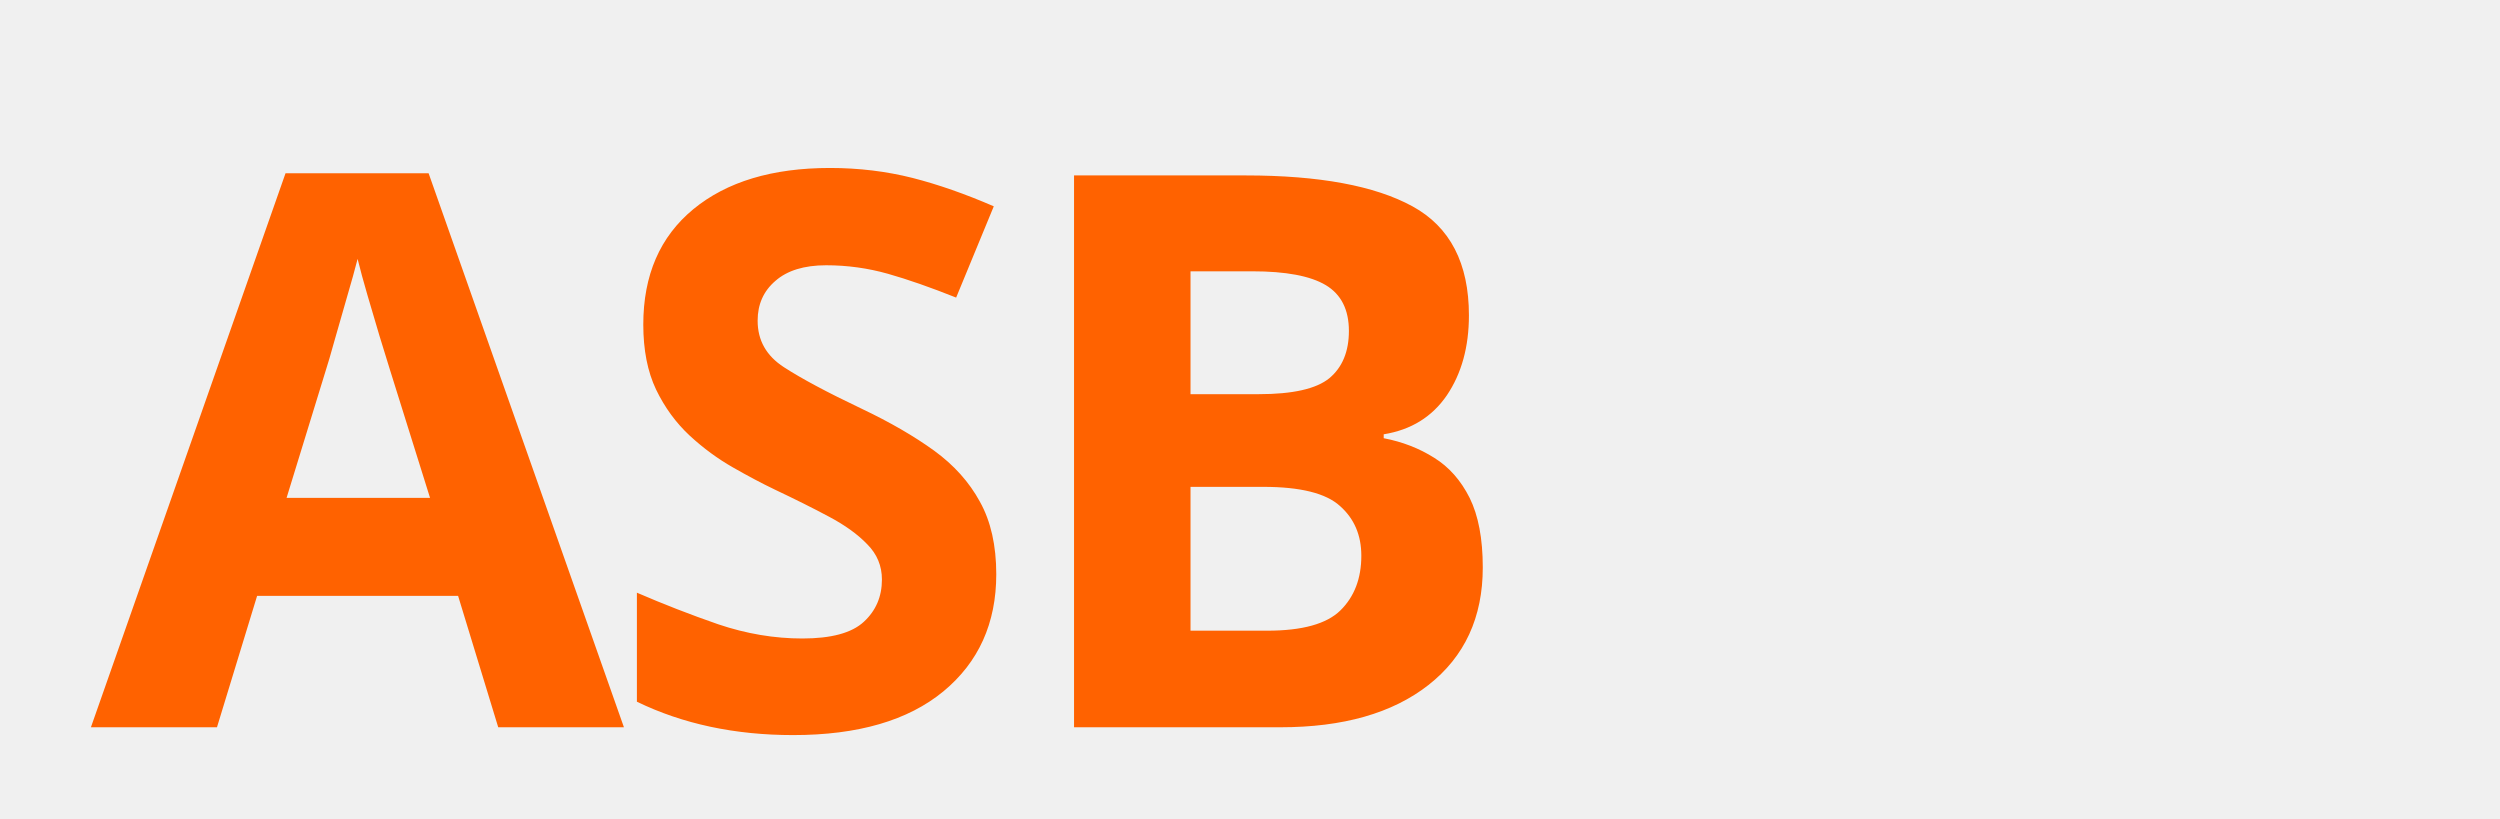
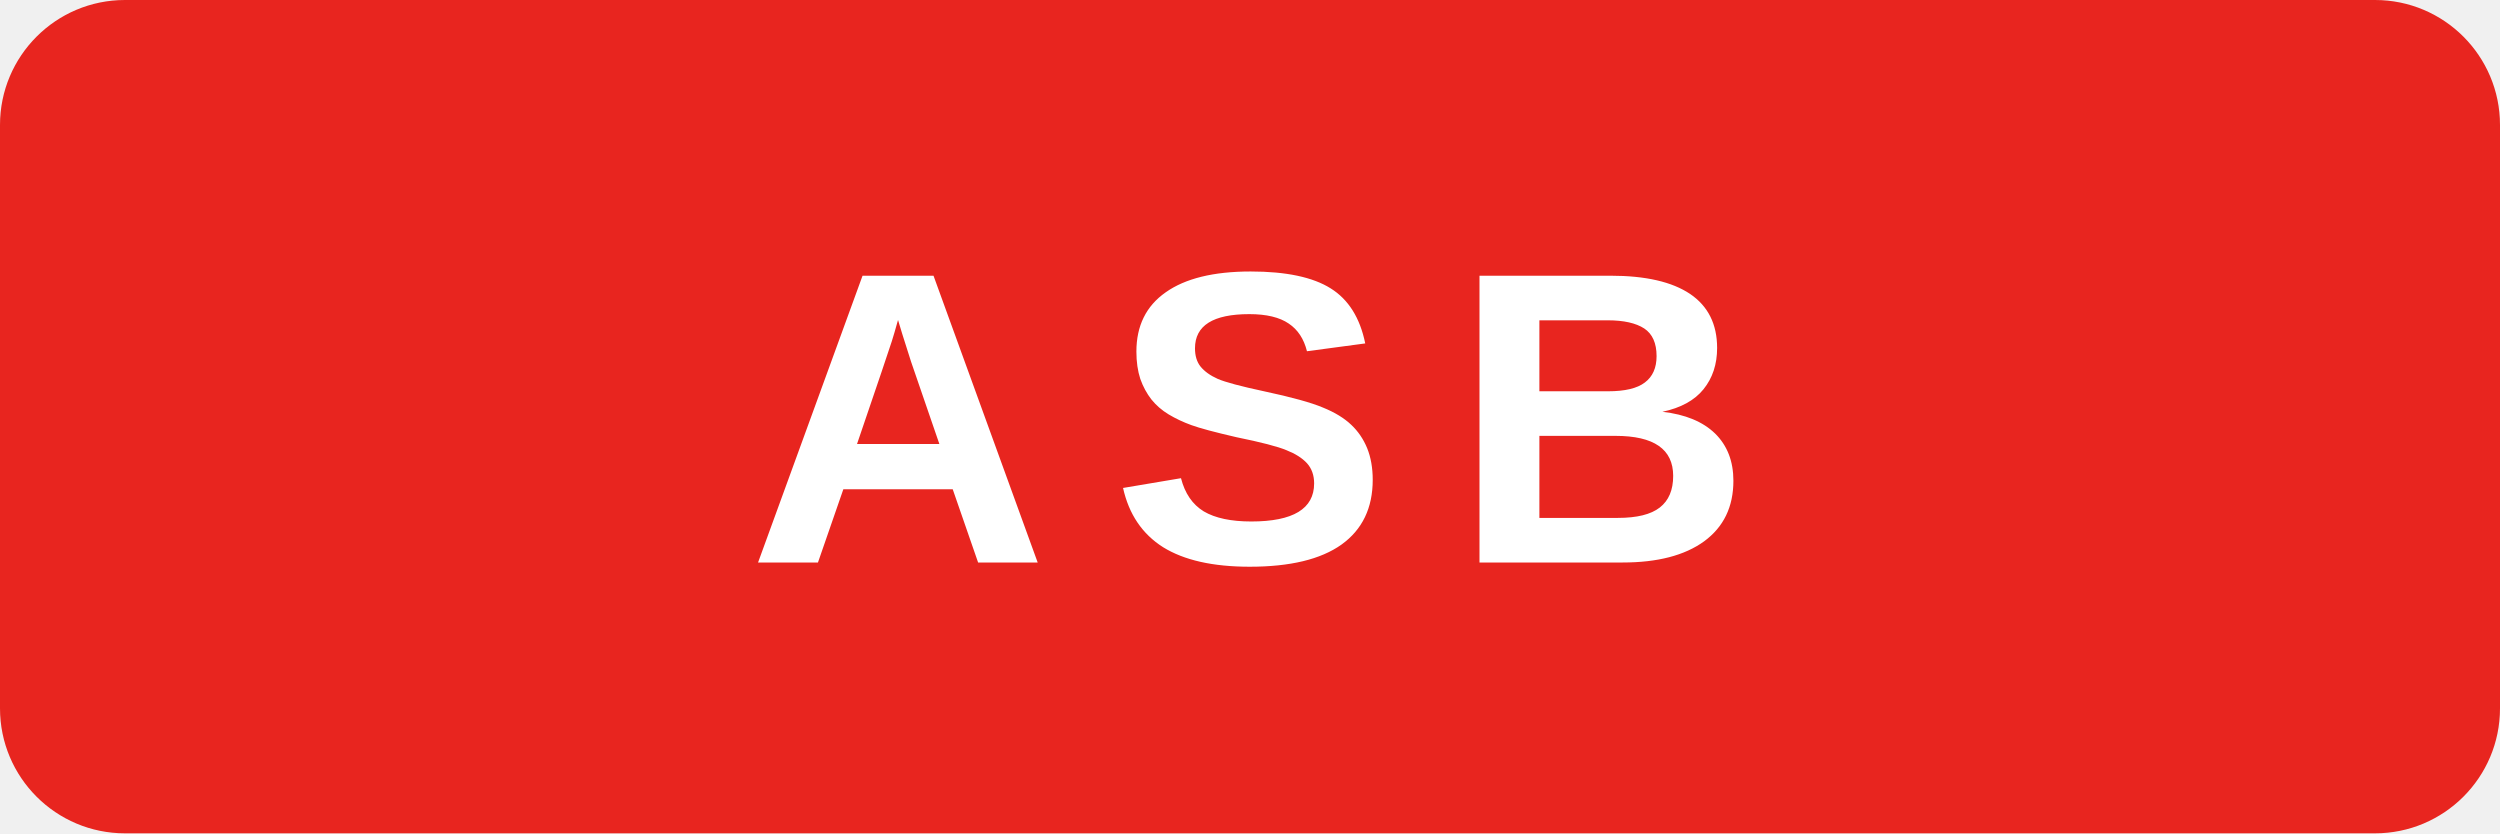
- <svg xmlns="http://www.w3.org/2000/svg" viewBox="0 0 110 36">
-   <g font-family="'Arial Black', 'Arial Bold', Impact, sans-serif" font-weight="900" fill="#FF6200" font-size="34" letter-spacing="-1">
-     <text x="4" y="32">ASB</text>
-   </g>
+ <svg xmlns="http://www.w3.org/2000/svg" viewBox="0 0 120 40" fill="none">
+   <rect width="120" height="40" rx="6" fill="#E8251F" />
+   <text x="60" y="27" font-family="Arial, Helvetica, sans-serif" font-size="20" font-weight="900" fill="white" text-anchor="middle" letter-spacing="3">ASB</text>
</svg>
